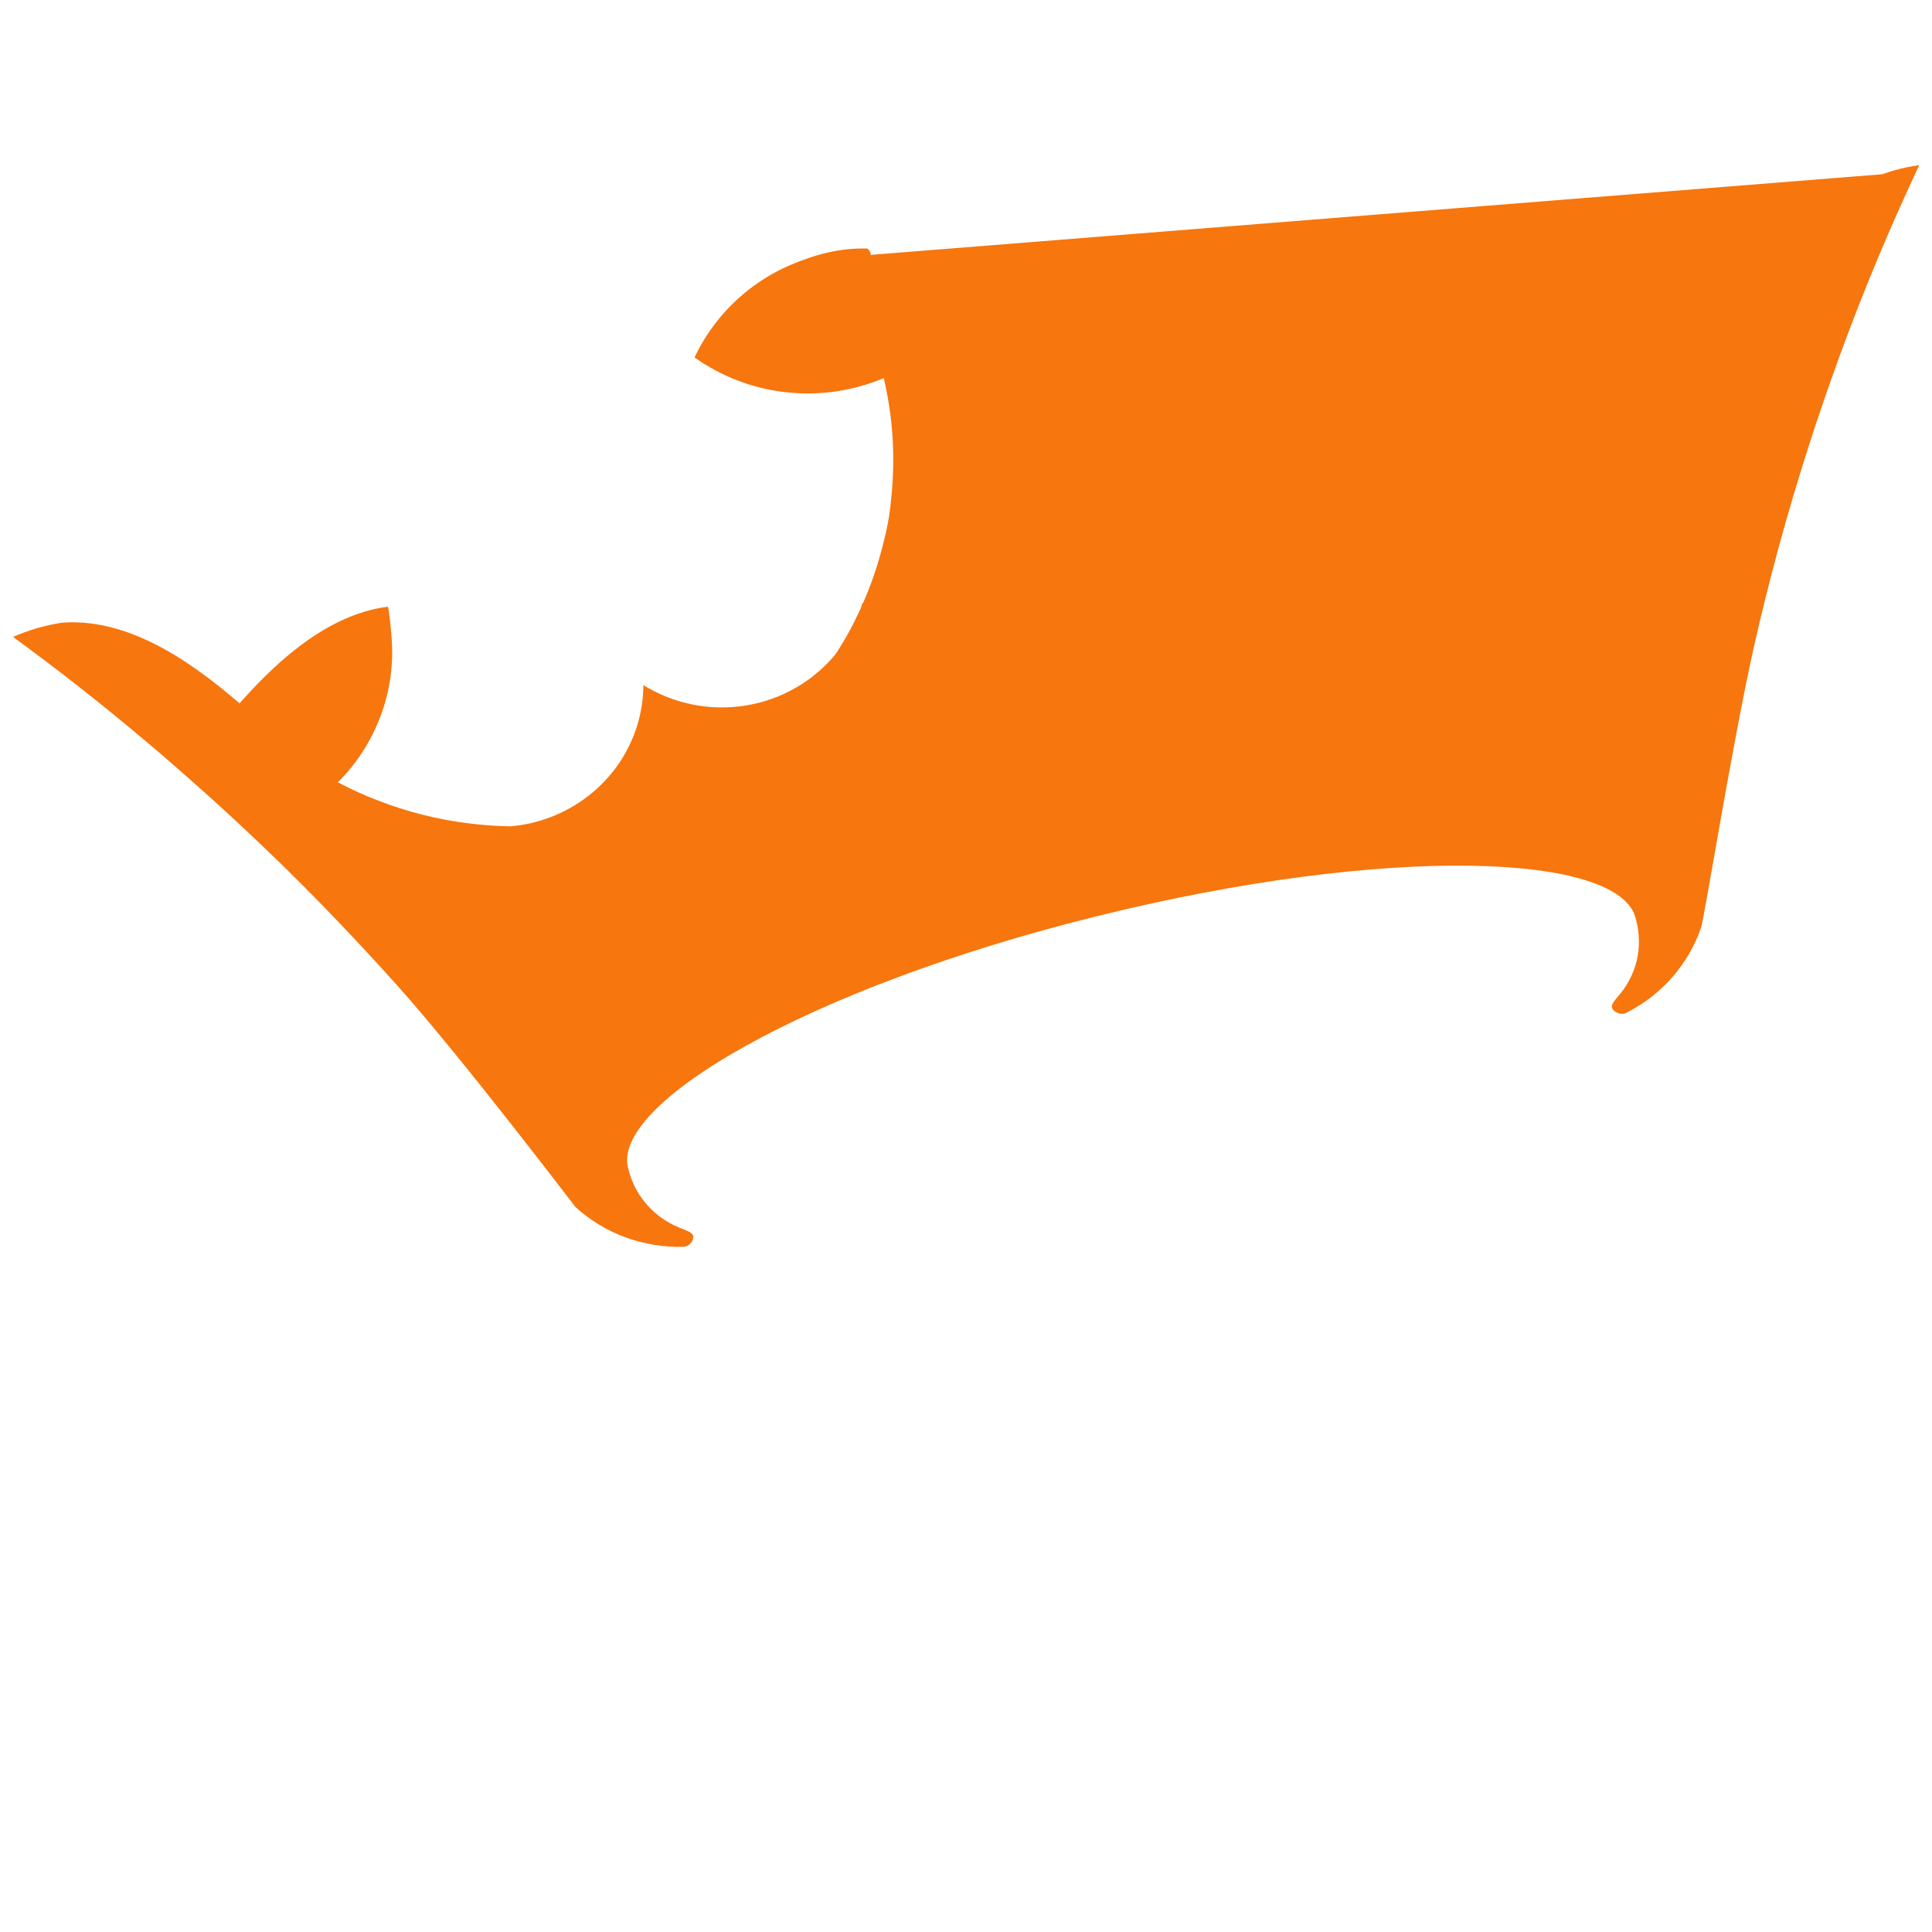
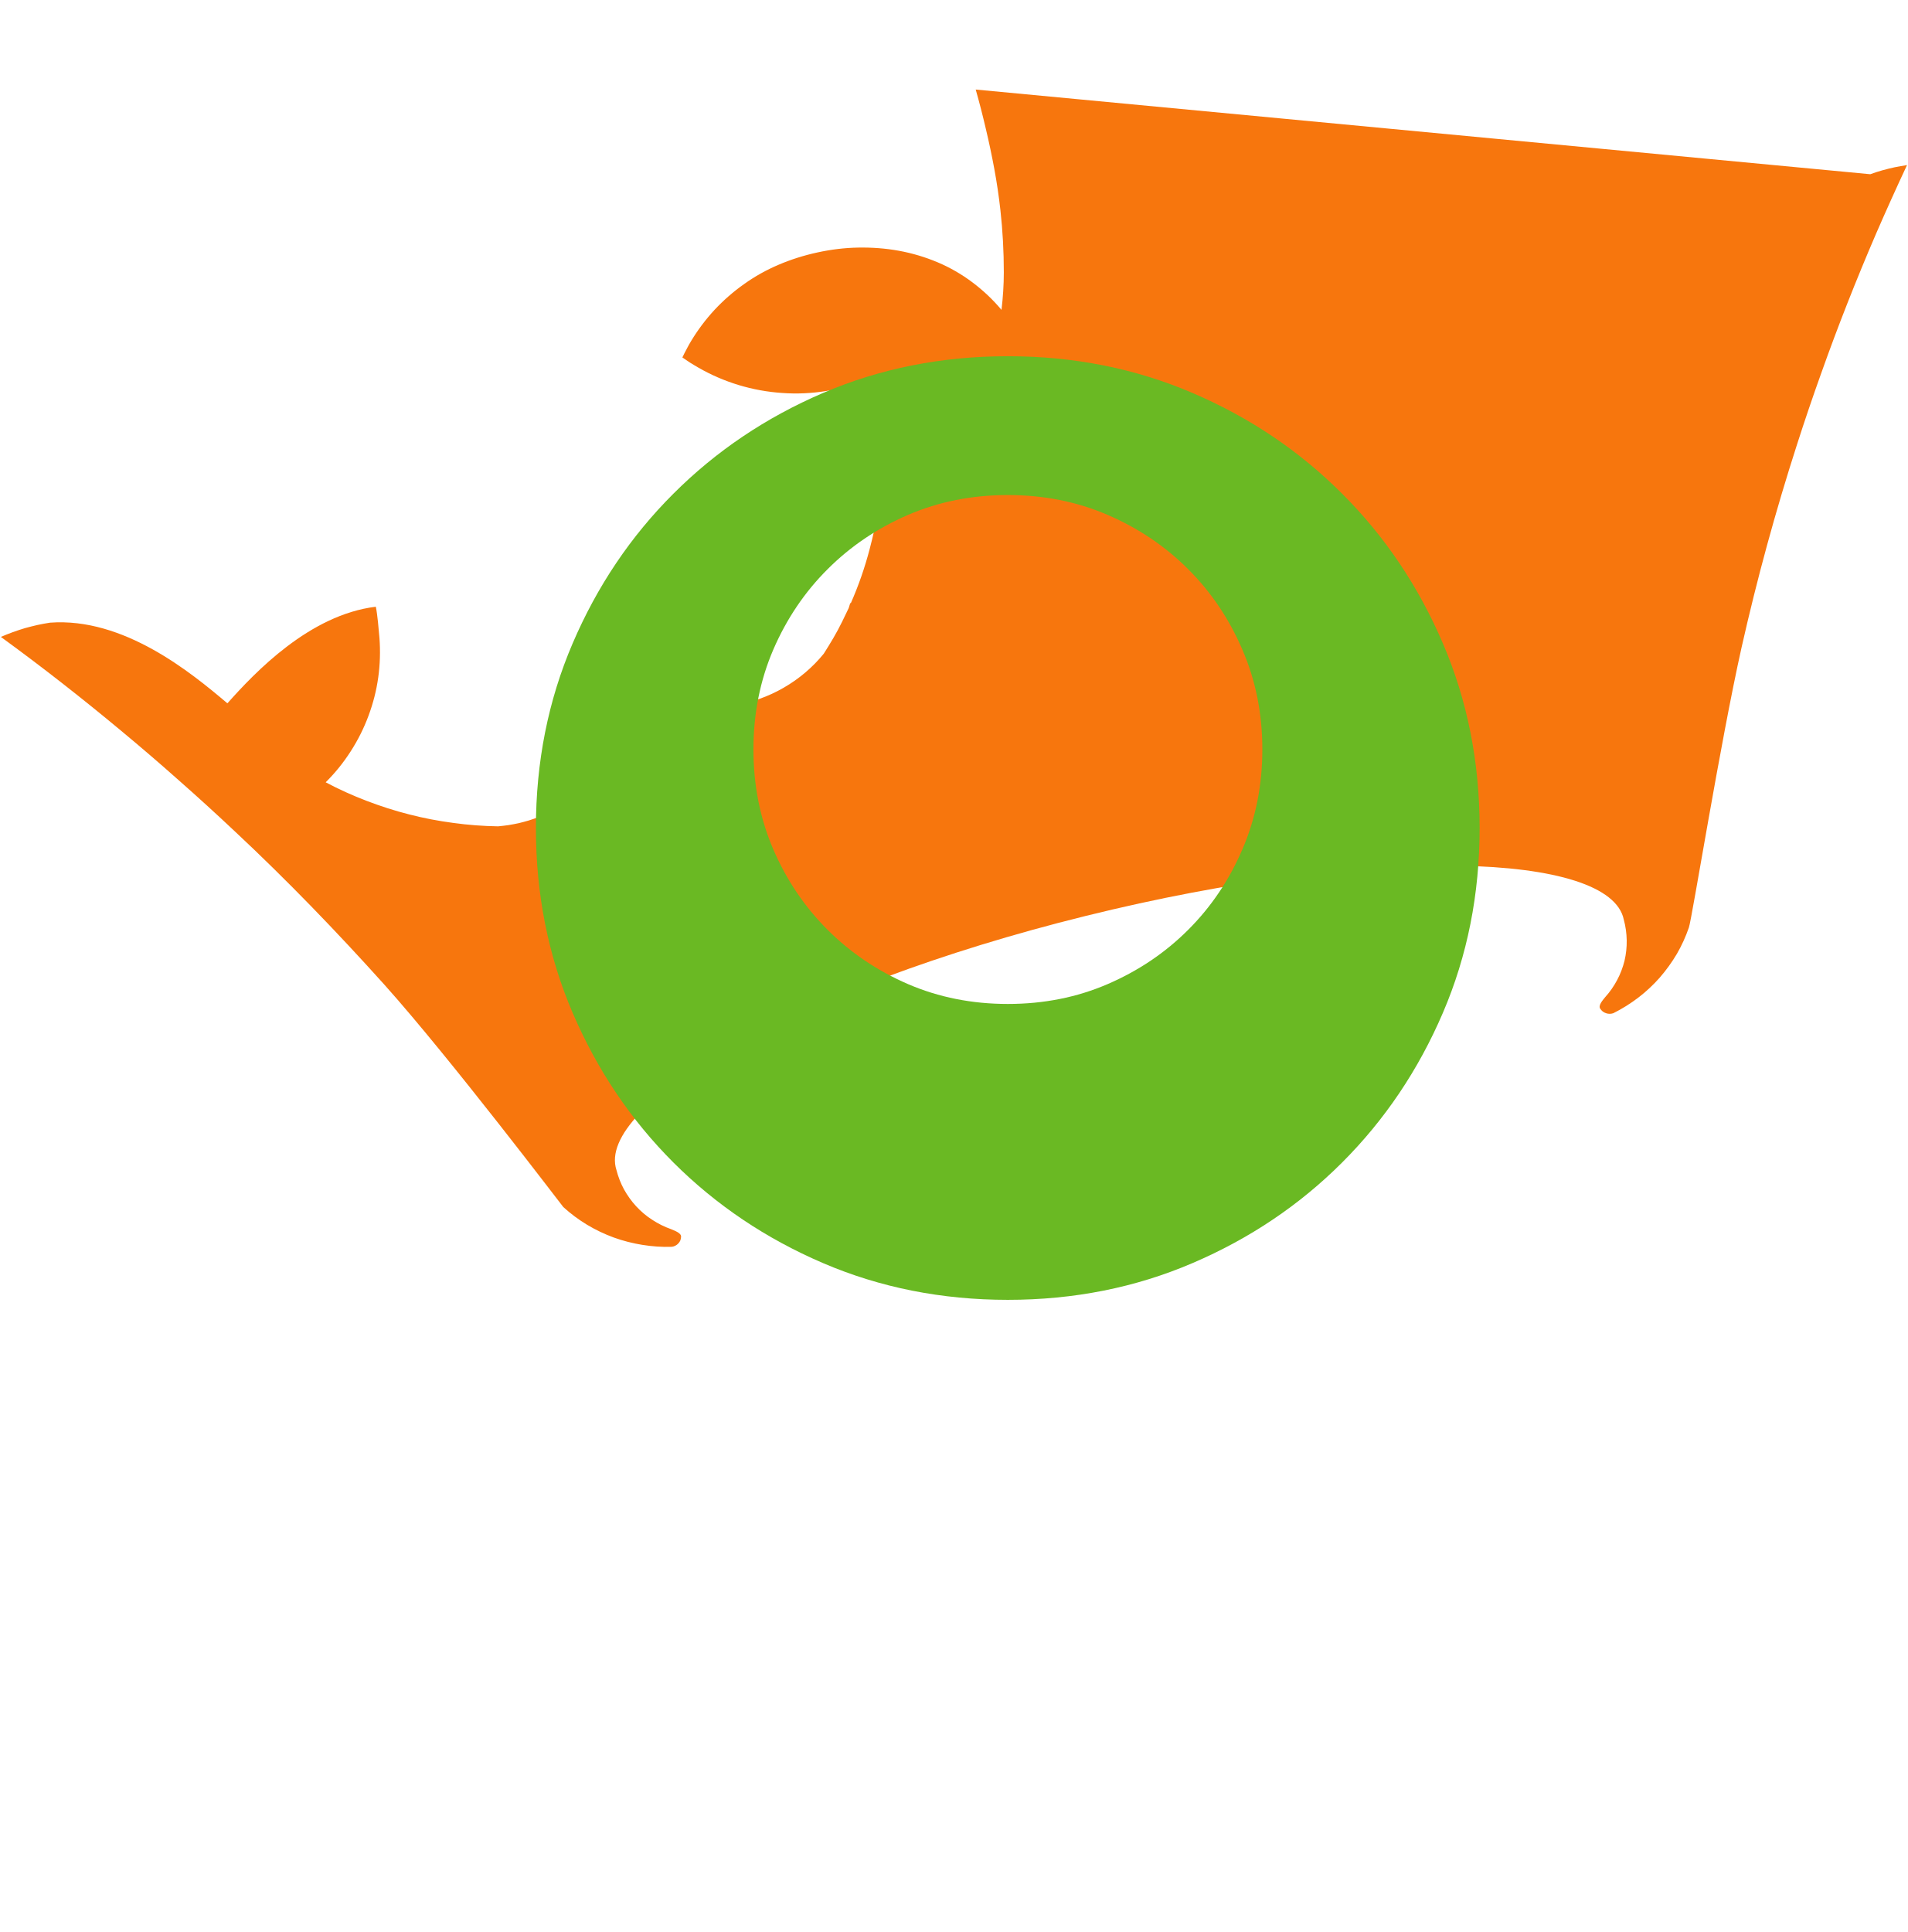
- <svg xmlns="http://www.w3.org/2000/svg" viewBox="0 0 1568 1588" width="64" height="64">
-   <path fill="#f7760d" d="M1537.3 143.2q4.9-1.8 9.9-3.2t10.1-2.5q5-1 10.2-1.8-13.1 28-25.4 56.3-12.2 28.3-23.5 57t-21.6 57.7q-10.4 29-19.8 58.3-26.6 82.5-45.7 167.2c-17.6 78.6-40.7 222.7-43.3 230.2s-5.9 14.8-9.9 21.7q-6.15 10.35-14.1 19.5c-5.3 6-11.2 11.5-17.6 16.4s-13.3 9.2-20.5 12.8q-1.5.5-3 .5-1.6 0-3-.5-1.5-.5-2.7-1.4-1.2-1-2-2.2c-2-2.7 2-7.1 4-9.6 3.8-4.2 7.1-8.9 9.8-14 2.7-5 4.7-10.4 6.1-15.9 1.3-5.6 1.9-11.2 1.8-16.9s-.9-11.4-2.4-16.9c-11.1-55-203.2-62.2-442.5-3S489.3 908.4 506.7 961.7c1.4 5.5 3.5 10.9 6.2 15.9 2.8 5 6.1 9.7 10 13.9s8.3 8 13.2 11.1c4.8 3.2 10.1 5.8 15.5 7.7 3 1.3 8.6 3.2 8.2 6.4q-.1 1.5-.6 2.9-.6 1.4-1.7 2.5-1 1.1-2.4 1.8-1.3.7-2.8.9c-8.2.3-16.3-.3-24.4-1.6-8-1.3-15.9-3.3-23.6-6.1q-11.4-4.2-21.9-10.5c-6.9-4.2-13.4-9-19.4-14.5-.1.1-92.8-122.2-147.1-182.8-39.1-43.5-80-85.9-122.7-125.8q-22.7-21.4-46.2-42.1-23.4-20.8-47.5-40.8-24-20-48.7-39.3T.7 523.5q4.9-2.1 9.8-3.9 5-1.8 10-3.3 5.1-1.4 10.3-2.6 5.1-1.1 10.3-1.9c60.5-4.5 115.7 40.8 145.7 66.2h.2c22.6-25.4 67.5-72.7 121.9-79.3 1.4 6.4 2.4 18.9 3 25.7.8 10.8.5 21.7-1 32.4-1.5 10.8-4.2 21.3-8 31.5-3.8 10.3-8.7 20-14.6 29.2s-12.8 17.8-20.6 25.5c10.9 5.8 22 10.8 33.5 15.2s23.2 8.2 35.1 11.2c12 3.1 24.1 5.4 36.3 7 12.2 1.7 24.5 2.6 36.8 2.8q4.3-.4 8.5-1 4.3-.7 8.5-1.6 4.1-1 8.2-2.2 4.1-1.3 8.1-2.8c11.1-4.3 21.5-10.1 30.9-17.4 9.3-7.3 17.5-15.8 24.3-25.5 6.7-9.6 11.9-20.1 15.5-31.2 3.5-11.2 5.4-22.7 5.4-34.4 12.4 7.7 26.1 13.1 40.5 16s29.2 3.1 43.7.8c14.5-2.4 28.5-7.3 41.1-14.6 12.7-7.3 23.9-16.8 33-28q2.1-3.2 4-6.4 2-3.2 3.9-6.5t3.7-6.6q1.7-3.4 3.5-6.8 2.8-5.6 5.4-11.2c.4-1.5 1-3 1.4-4.5.1.2.1.6.2.8q9.6-21.75 15.6-44.7c6-22.95 6.7-30.9 8.2-46.6 1.4-15.8 1.6-31.6.5-47.3s-3.5-31.4-7.1-46.8c-.8.4-1.6.7-2.5 1.1-11.2 4.5-22.9 7.7-34.8 9.6-12 1.9-24.1 2.5-36.2 1.6-12.1-.8-24.1-3-35.7-6.5-11.5-3.5-22.7-8.3-33.1-14.3l-3.4-2q-1.7-1-3.3-2-1.7-1.1-3.3-2.2l-3.2-2.2q.8-1.8 1.7-3.5.8-1.7 1.8-3.4l1.8-3.4 2-3.4q8.25-13.65 19.2-25.5c7.3-7.8 15.4-14.9 24.2-21.1 8.8-6.2 18.1-11.4 27.9-15.6s20.5-8 31.2-10.4c10.6-2.4 21.4-3.5 32.2-3.2q.6.5 1.1 1 .5.6.9 1.2.4.7.6 1.4.2.8.1 1.6z" />
+ <svg xmlns="http://www.w3.org/2000/svg" width="1568" height="1588">
+   <path fill="#f7760d" d="M1537.3 143.2q4.9-1.8 9.9-3.2t10.1-2.5q5-1 10.2-1.8-13.1 28-25.4 56.3-12.2 28.3-23.5 57t-21.6 57.7q-10.4 29-19.8 58.3-26.6 82.5-45.7 167.2c-17.6 78.6-40.7 222.7-43.3 230.2s-5.9 14.8-9.9 21.7q-6.15 10.35-14.1 19.5c-5.3 6-11.2 11.5-17.6 16.4s-13.3 9.2-20.5 12.8q-1.5.5-3 .5-1.6 0-3-.5-1.5-.5-2.7-1.4-1.2-1-2-2.2c-2-2.7 2-7.1 4-9.6 3.8-4.2 7.1-8.9 9.8-14 2.7-5 4.7-10.4 6.1-15.9 1.3-5.6 1.9-11.2 1.8-16.9s-.9-11.4-2.4-16.9c-11.1-55-203.2-62.2-442.5-3S489.3 908.4 506.7 961.7c1.4 5.5 3.5 10.9 6.2 15.9 2.8 5 6.1 9.7 10 13.9s8.3 8 13.2 11.1c4.8 3.2 10.1 5.8 15.5 7.7 3 1.3 8.6 3.2 8.2 6.4q-.1 1.5-.6 2.9-.6 1.4-1.7 2.5-1 1.1-2.4 1.8-1.3.7-2.8.9c-8.2.3-16.3-.3-24.4-1.6-8-1.3-15.9-3.3-23.6-6.1q-11.4-4.2-21.9-10.5c-6.9-4.2-13.4-9-19.4-14.5-.1.1-92.8-122.2-147.1-182.8-39.1-43.5-80-85.9-122.7-125.8q-22.7-21.4-46.2-42.1-23.4-20.8-47.5-40.8-24-20-48.7-39.3T.7 523.5q4.9-2.1 9.8-3.9 5-1.8 10-3.3 5.1-1.4 10.3-2.6 5.1-1.1 10.3-1.9c60.5-4.5 115.7 40.8 145.7 66.2h.2c22.6-25.4 67.5-72.7 121.9-79.3 1.4 6.4 2.4 18.9 3 25.7.8 10.8.5 21.7-1 32.4-1.5 10.8-4.2 21.3-8 31.5-3.8 10.3-8.7 20-14.6 29.2s-12.8 17.8-20.6 25.5c10.9 5.8 22 10.8 33.5 15.2s23.2 8.2 35.1 11.2c12 3.1 24.1 5.4 36.3 7 12.2 1.7 24.5 2.6 36.8 2.8q4.3-.4 8.5-1 4.3-.7 8.5-1.6 4.1-1 8.2-2.2 4.1-1.3 8.1-2.8c11.1-4.3 21.5-10.1 30.9-17.4 9.3-7.3 17.5-15.8 24.3-25.5 6.7-9.6 11.9-20.1 15.5-31.2 3.5-11.2 5.4-22.7 5.4-34.4 12.4 7.7 26.1 13.1 40.5 16s29.2 3.1 43.7.8c14.5-2.4 28.5-7.3 41.1-14.6 12.7-7.3 23.9-16.8 33-28q2.1-3.2 4-6.4 2-3.2 3.9-6.5t3.7-6.6q1.7-3.4 3.5-6.8 2.8-5.6 5.4-11.2c.4-1.5 1-3 1.4-4.5.1.2.1.6.2.8q9.6-21.75 15.6-44.7c6-22.95 6.7-30.9 8.2-46.6 1.4-15.8 1.6-31.6.5-47.3s-3.5-31.4-7.1-46.8c-.8.4-1.6.7-2.5 1.1-11.2 4.5-22.9 7.7-34.8 9.6-12 1.9-24.1 2.5-36.2 1.6-12.1-.8-24.1-3-35.7-6.5-11.5-3.5-22.7-8.3-33.1-14.3l-3.4-2q-1.7-1-3.3-2-1.7-1.1-3.3-2.2l-3.2-2.2q.8-1.8 1.7-3.5.8-1.7 1.8-3.4l1.8-3.4 2-3.4q8.25-13.65 19.2-25.5c7.3-7.8 15.4-14.9 24.2-21.1 8.8-6.3 18.3-11.6 28.4-15.9 10.1-4.3 20.8-7.7 31.9-10.1 11-2.4 22.2-3.8 33.4-4 11.3-.2 22.5.6 33.5 2.6 11 2 21.7 5.2 31.9 9.5 10.2 4.3 19.7 9.8 28.5 16.4 8.8 6.6 16.9 14.2 24 22.7 1.2-10.2 1.9-20.5 1.9-30.9 0-17-.9-34.1-2.8-51.1q-1.9-17.05-5-33.8-3.1-16.75-7-33.1-3.8-16.35-8.3-32.2" />
+   <path fill="#6ab923" d="M828.4 1068.4q-81.5 0-151.9-30.2-70.4-30.2-123-82.7-52.6-52.6-82.8-123-30.2-70.4-30.2-151.9 0-81.4 30.2-151.8 30.2-70.5 82.8-123 52.6-52.6 123-82.8 70.4-30.2 151.9-30.2 81.4 0 151.8 30.2 70.5 30.2 123 82.8 52.6 52.5 82.8 123 30.2 70.4 30.2 151.8 0 81.5-30.2 151.9-30.2 70.4-82.8 123-52.5 52.5-123 82.7-70.4 30.2-151.8 30.2m0-243.2q44.2 0 82-16.3 38-16.4 66.2-44.6 28.3-28.2 44.6-66.2 16.4-38 16.4-82.1 0-44.1-16.4-82-16.3-38-44.6-66.2-28.2-28.2-66.2-44.6-37.8-16.3-82-16.3-44.1 0-82 16.3-37.9 16.4-66.1 44.6-28.3 28.2-44.7 66.2-16.3 37.9-16.3 82 0 44.1 16.3 82.1 16.4 38 44.7 66.2 28.2 28.2 66.1 44.6 37.9 16.3 82 16.3" />
</svg>
